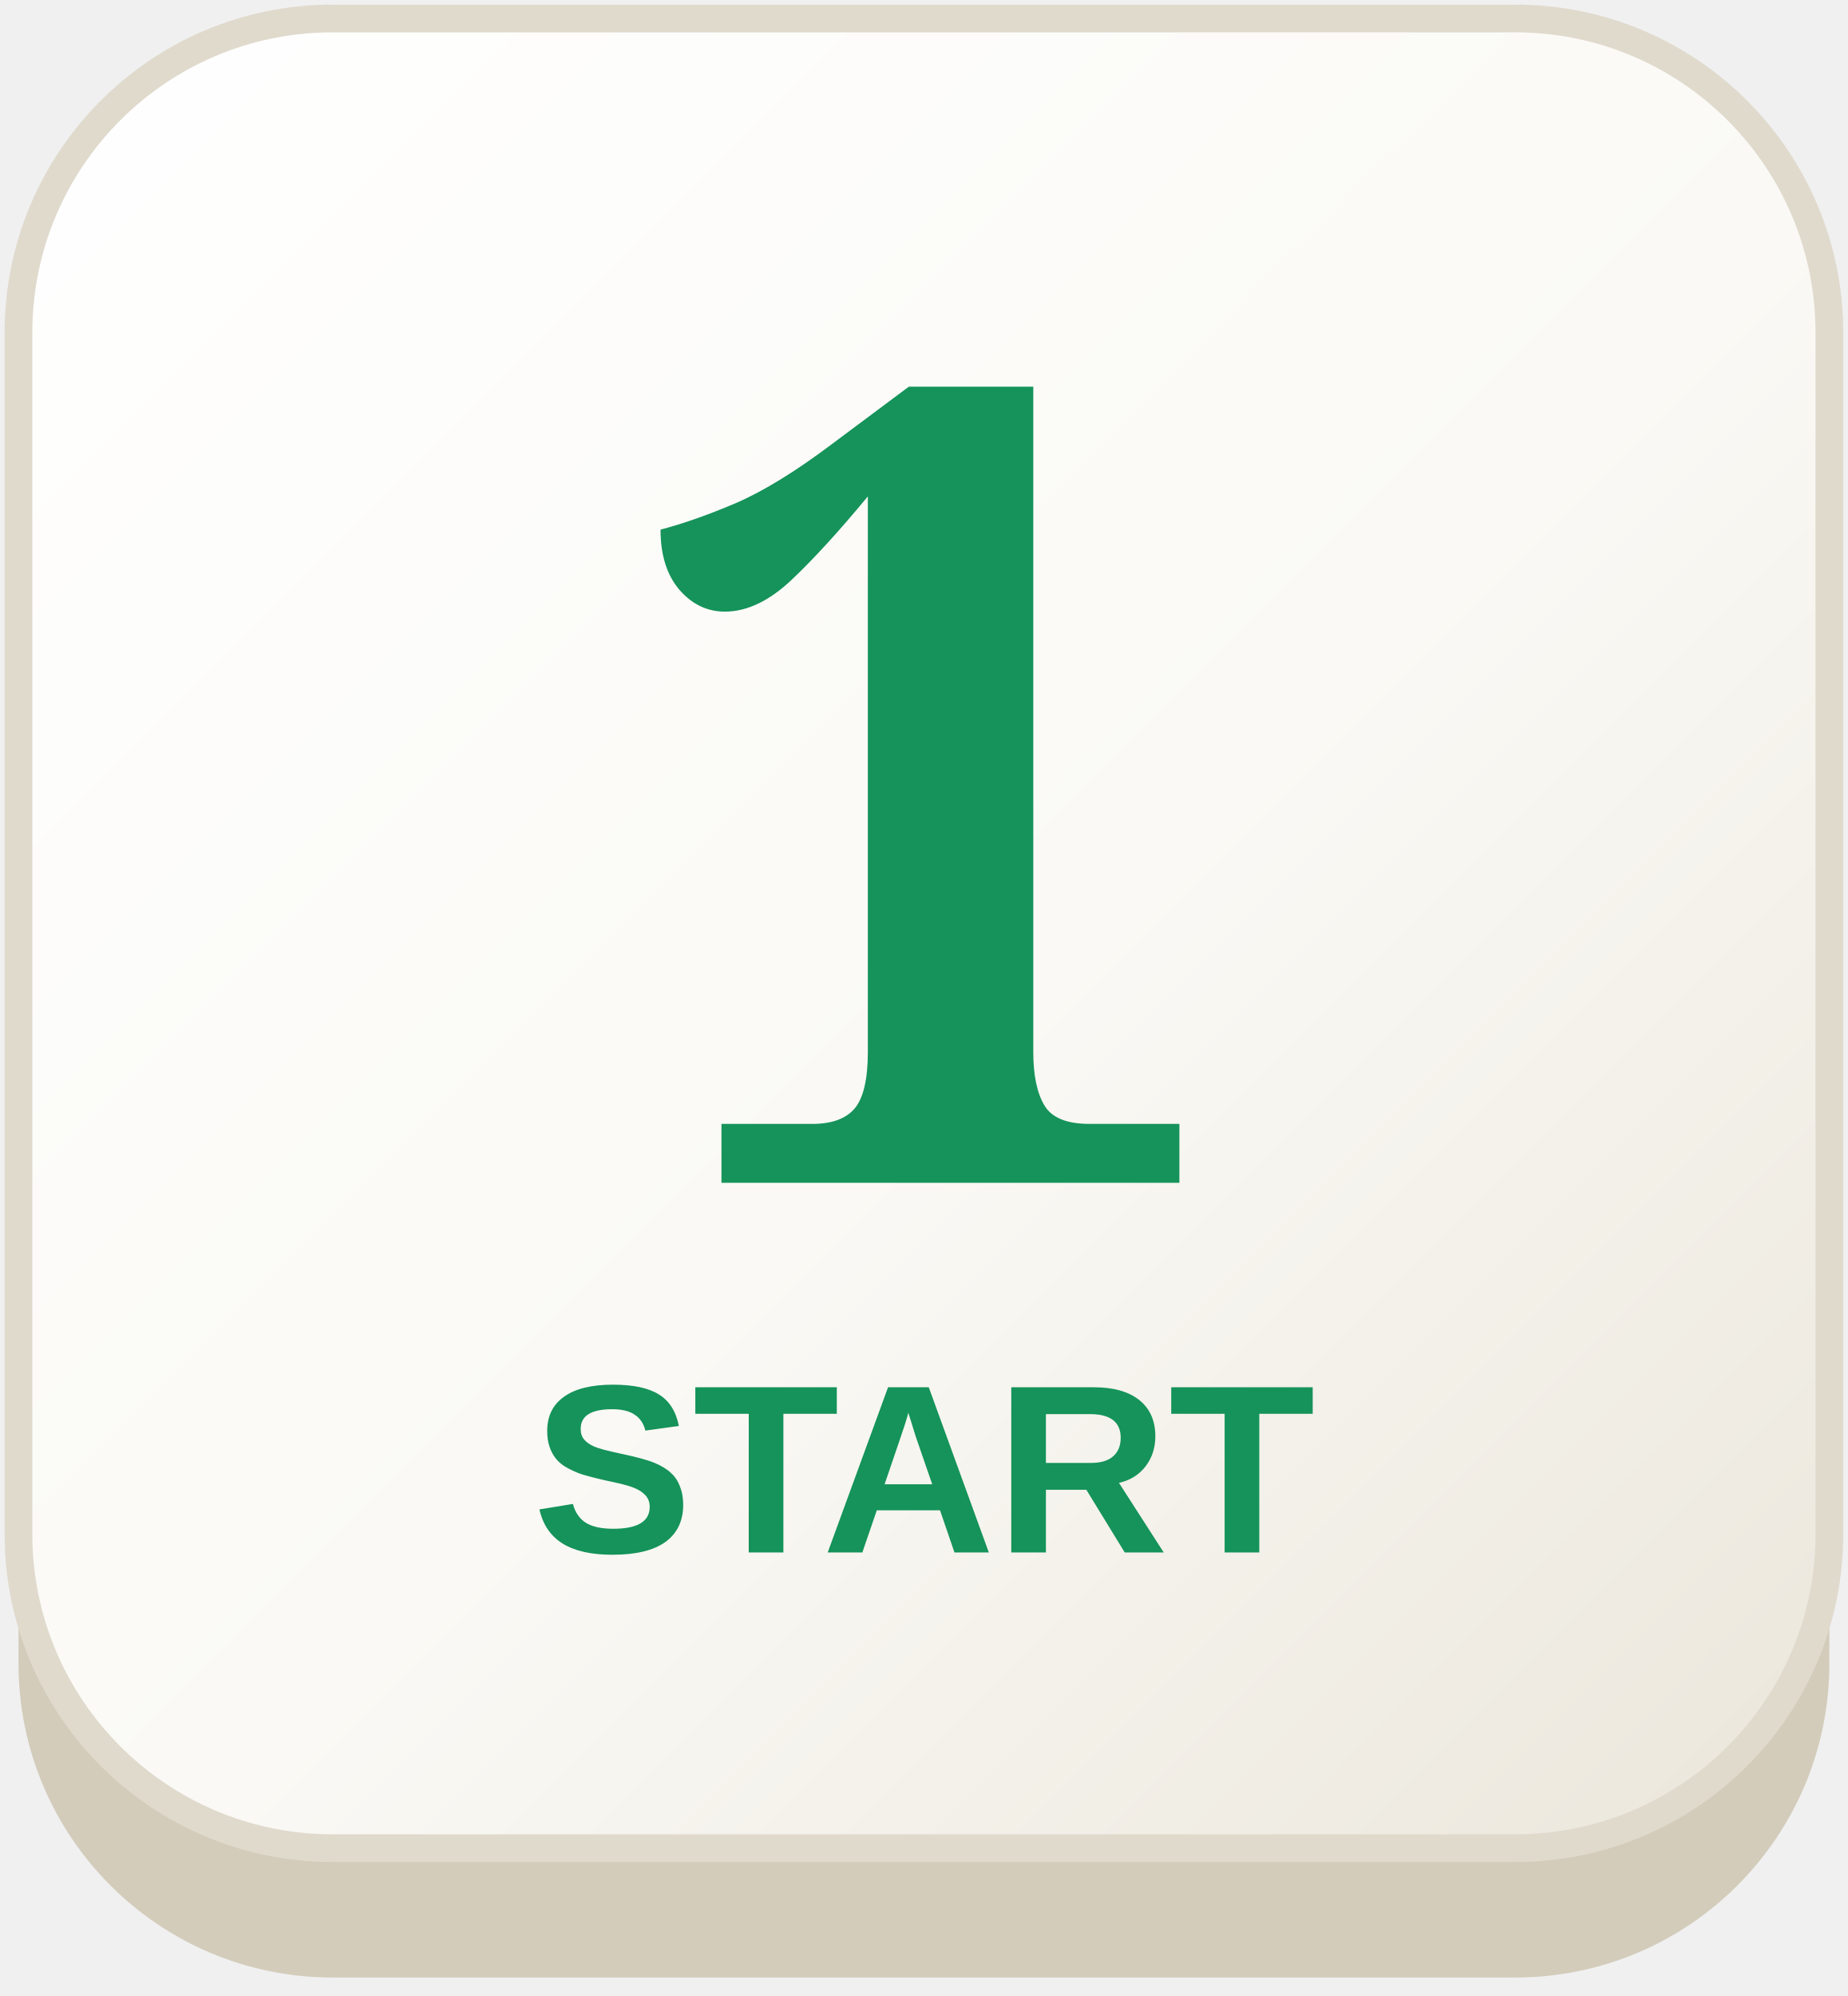
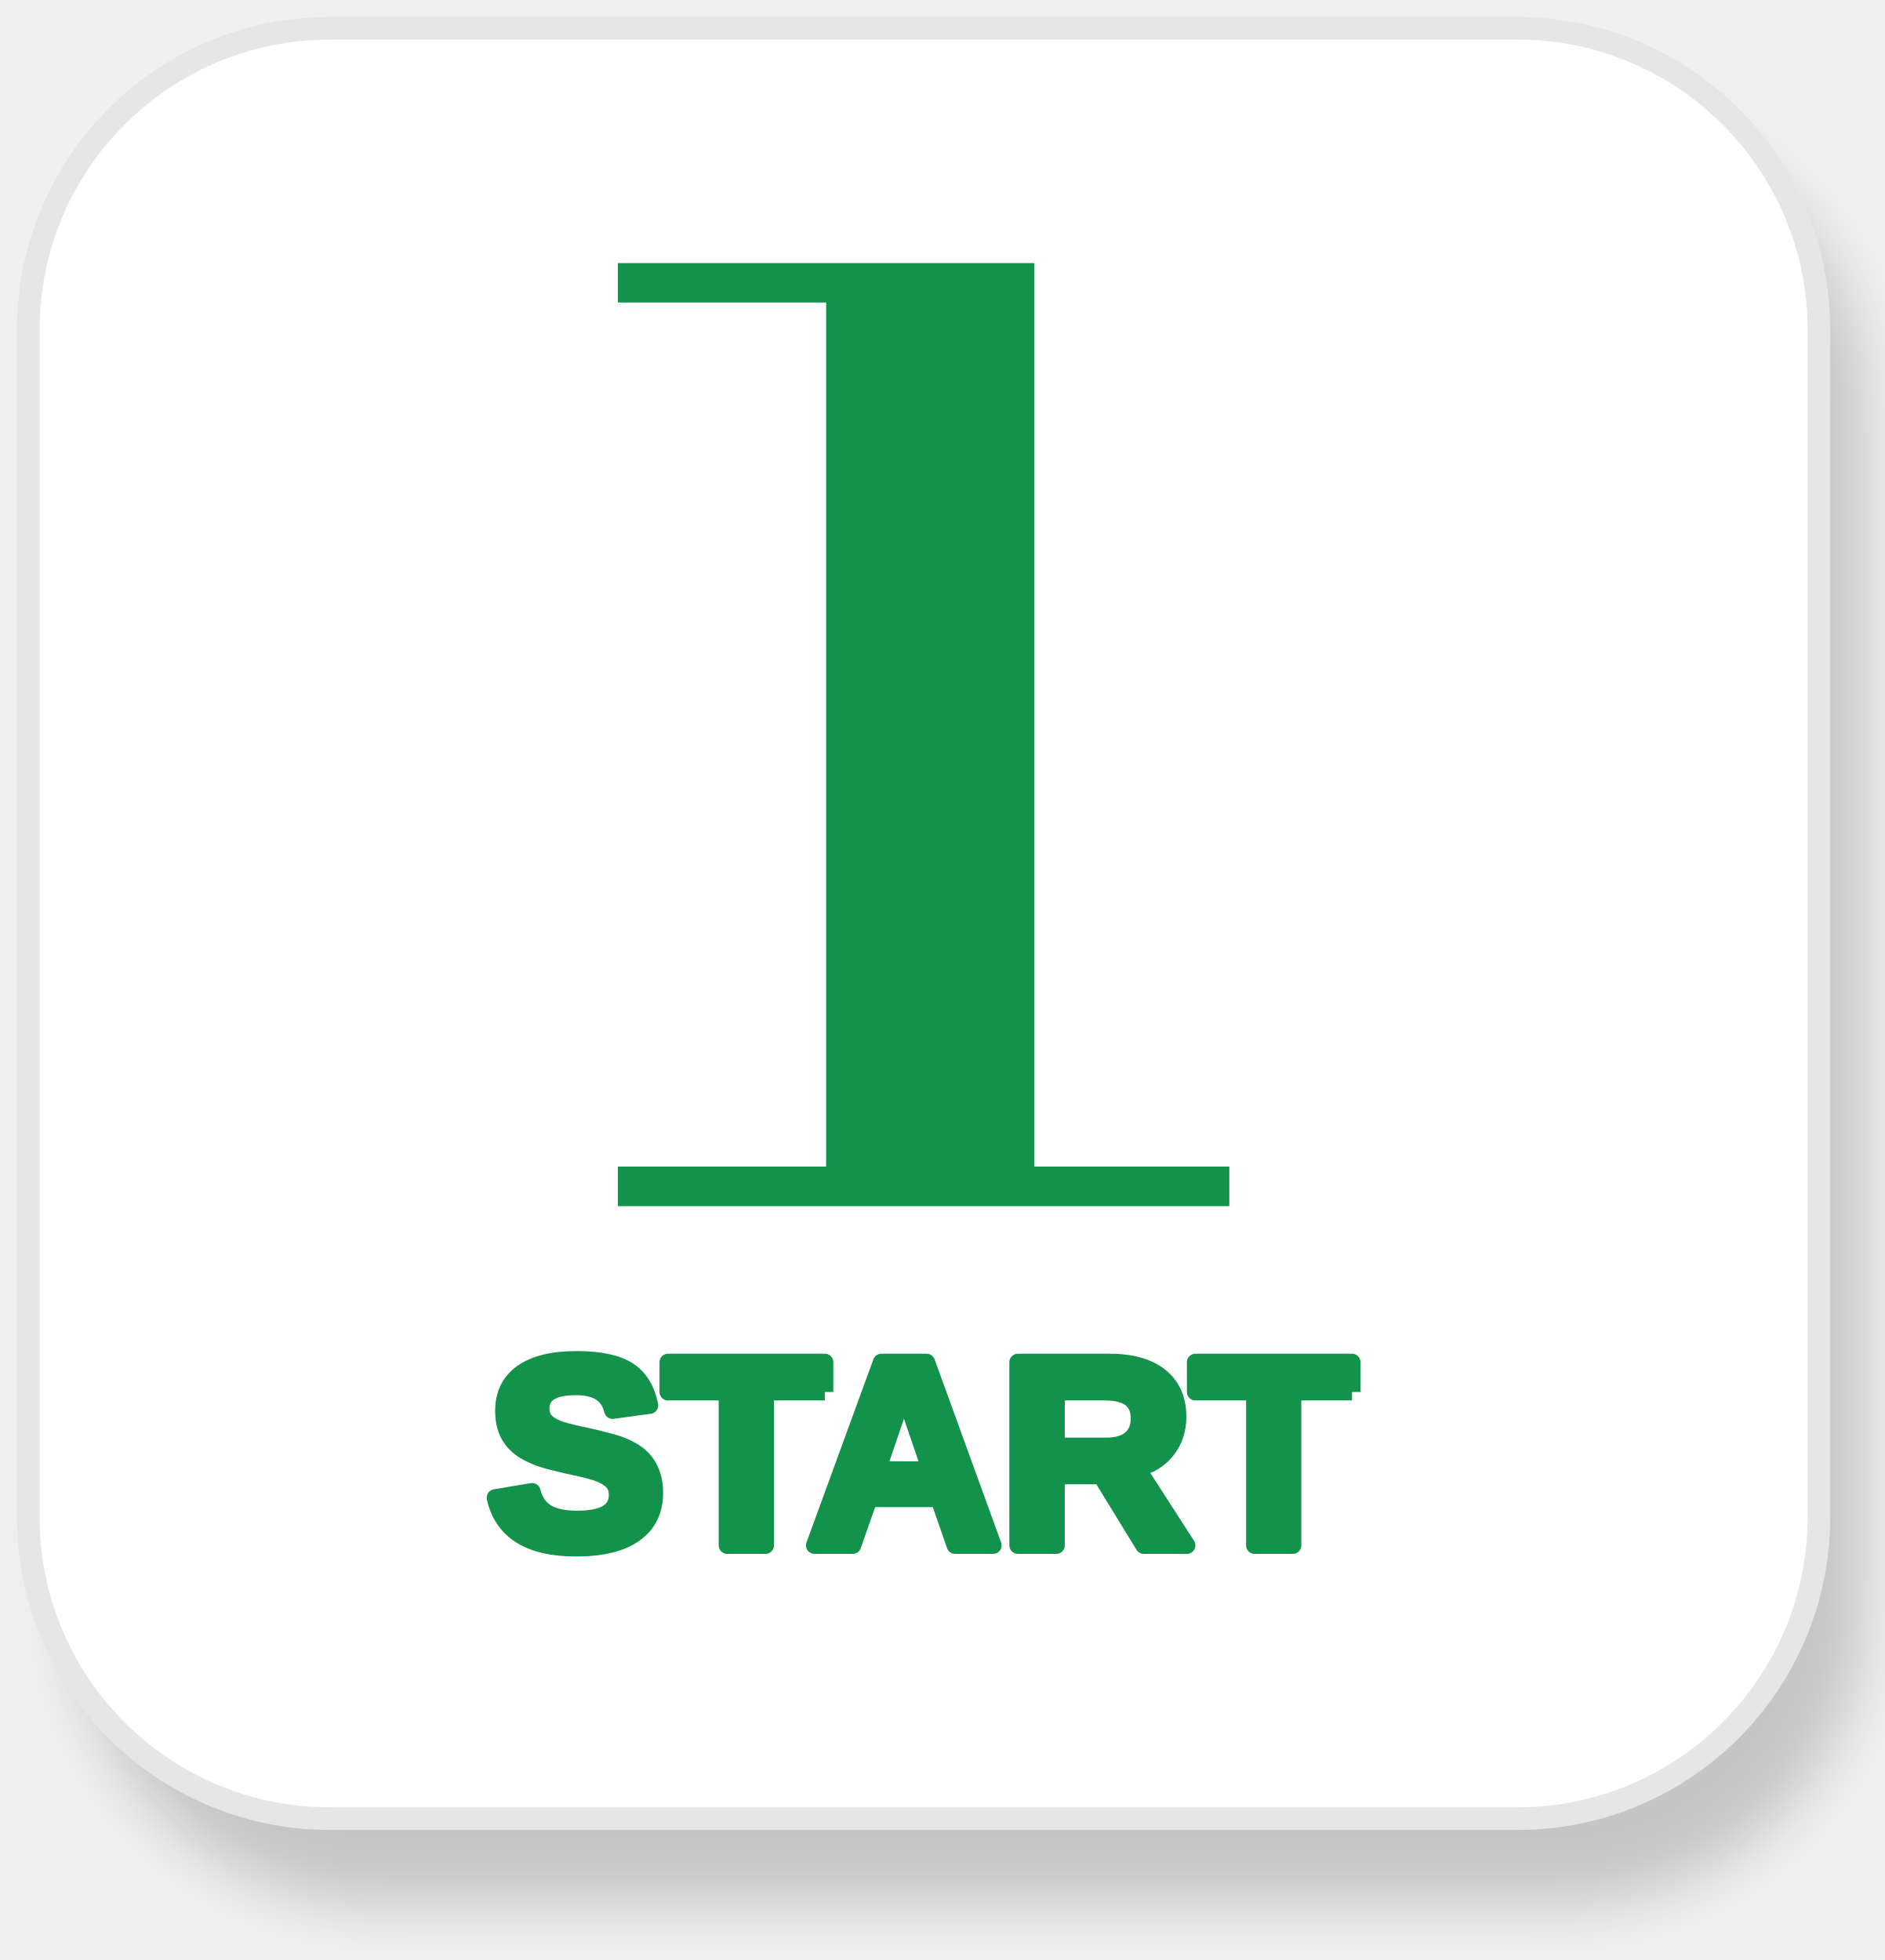
- <svg xmlns="http://www.w3.org/2000/svg" viewBox="0 0 100 108" width="100" height="108">
+ <svg xmlns="http://www.w3.org/2000/svg" viewBox="0 0 100 104" width="100" height="104">
  <defs>
-     <linearGradient id="face" x1="0" y1="0" x2="1" y2="1">
-       <stop offset="0" stop-color="#ffffff" />
-       <stop offset="0.55" stop-color="#faf9f5" />
-       <stop offset="1" stop-color="#ebe6db" />
-     </linearGradient>
-     <linearGradient id="back" x1="0" y1="1" x2="1" y2="0">
-       <stop offset="0" stop-color="#feda75" />
-       <stop offset="0.3" stop-color="#fa7e1e" />
-       <stop offset="0.6" stop-color="#d62976" />
-       <stop offset="1" stop-color="#4f5bd5" />
-     </linearGradient>
+     <filter id="soft" x="-10%" y="-10%" width="130%" height="130%">
+       <feGaussianBlur stdDeviation="1.6" />
+     </filter>
  </defs>
-   <rect x="1" y="8" width="98" height="99" rx="17" fill="#d3ccbb" />
-   <rect x="1" y="1" width="98" height="99" rx="17" fill="url(#face)" stroke="#e0dacd" stroke-width="1.5" />
-   <text x="50" y="64" text-anchor="middle" font-family="Georgia, 'Noto Serif', 'Times New Roman', serif" font-weight="700" font-size="60" letter-spacing="-3" fill="#15935a">1</text>
-   <text x="50" y="84" text-anchor="middle" font-family="'Helvetica Neue', Arial, 'Noto Sans KR', sans-serif" font-weight="900" font-size="13" fill="#15935a">START</text>
+   <rect x="4" y="6" width="95" height="95" rx="16" fill="#000" opacity="0.18" filter="url(#soft)" />
+   <rect x="1.5" y="1.5" width="95" height="95" rx="16" fill="#ffffff" stroke="#e6e6e6" stroke-width="1.2" />
+   <path d="M65.22 64L32.78 64L32.78 61.9L43.83 61.9L43.83 16.05L32.78 16.05L32.78 13.96L54.87 13.96L54.87 61.9L65.22 61.9L65.22 64" fill="#12924a" />
+   <path d="M34.73 79.2L34.73 79.2Q34.73 80.63 33.67 81.38Q32.61 82.14 30.56 82.14L30.56 82.14Q26.87 82.14 26.27 79.47L26.27 79.47L28.23 79.14Q28.43 79.92 29.01 80.27Q29.59 80.61 30.62 80.61L30.62 80.61Q31.69 80.61 32.22 80.29Q32.75 79.97 32.75 79.32L32.75 79.32Q32.75 78.9 32.51 78.63Q32.27 78.37 31.82 78.19L31.82 78.19Q31.6 78.1 31.17 77.99Q30.74 77.88 30.11 77.75L30.11 77.75Q29.38 77.58 28.96 77.46Q28.55 77.34 28.3 77.22Q28.05 77.11 27.82 76.97L27.82 76.97Q27.3 76.66 27.01 76.14Q26.72 75.63 26.72 74.86L26.72 74.86Q26.72 73.54 27.71 72.84Q28.7 72.14 30.59 72.14L30.59 72.14Q32.4 72.14 33.3 72.7Q34.21 73.27 34.47 74.57L34.47 74.57L32.5 74.84Q32.35 74.21 31.88 73.9Q31.42 73.58 30.55 73.58L30.55 73.58Q29.62 73.58 29.16 73.87Q28.7 74.16 28.7 74.74L28.7 74.74Q28.7 75.12 28.9 75.36Q29.09 75.6 29.48 75.77L29.48 75.77Q29.84 75.94 31.04 76.19L31.04 76.19Q31.74 76.34 32.24 76.48Q32.75 76.61 33.05 76.74L33.05 76.74Q33.36 76.87 33.59 77.01Q33.83 77.16 34 77.32L34 77.32Q34.36 77.66 34.54 78.13Q34.73 78.59 34.73 79.2M43.76 73.86L40.61 73.86L40.61 82L38.58 82L38.58 73.86L35.44 73.86L35.44 72.28L43.76 72.28L43.76 73.86M49.81 79.52L46.11 79.52L45.24 82L43.21 82L46.76 72.28L49.16 72.28L52.69 82L50.67 82L49.81 79.52M47.96 73.78L47.96 73.78Q47.89 74.06 47.76 74.44Q47.64 74.83 47.58 74.99L47.58 74.99L46.56 77.99L49.36 77.99L48.31 74.92Q48.21 74.64 48.13 74.35Q48.04 74.06 47.96 73.78M58.42 78.31L56.04 78.31L56.04 82L54 82L54 72.28L58.86 72.28Q60.6 72.28 61.54 73.03Q62.49 73.78 62.49 75.18L62.49 75.18Q62.49 76.2 61.91 76.94Q61.33 77.68 60.34 77.92L60.34 77.92L62.97 82L60.68 82L58.42 78.31M60.44 75.26L60.44 75.26Q60.44 74.57 59.99 74.21Q59.54 73.86 58.64 73.86L58.64 73.86L56.04 73.86L56.04 76.73L58.7 76.73Q59.56 76.73 60 76.34Q60.44 75.96 60.44 75.26M71.73 73.86L68.59 73.86L68.59 82L66.56 82L66.56 73.86L63.42 73.86L63.42 72.28L71.73 72.28L71.73 73.86" fill="#12924a" stroke="#12924a" stroke-width="0.9" stroke-linejoin="round" />
</svg>
